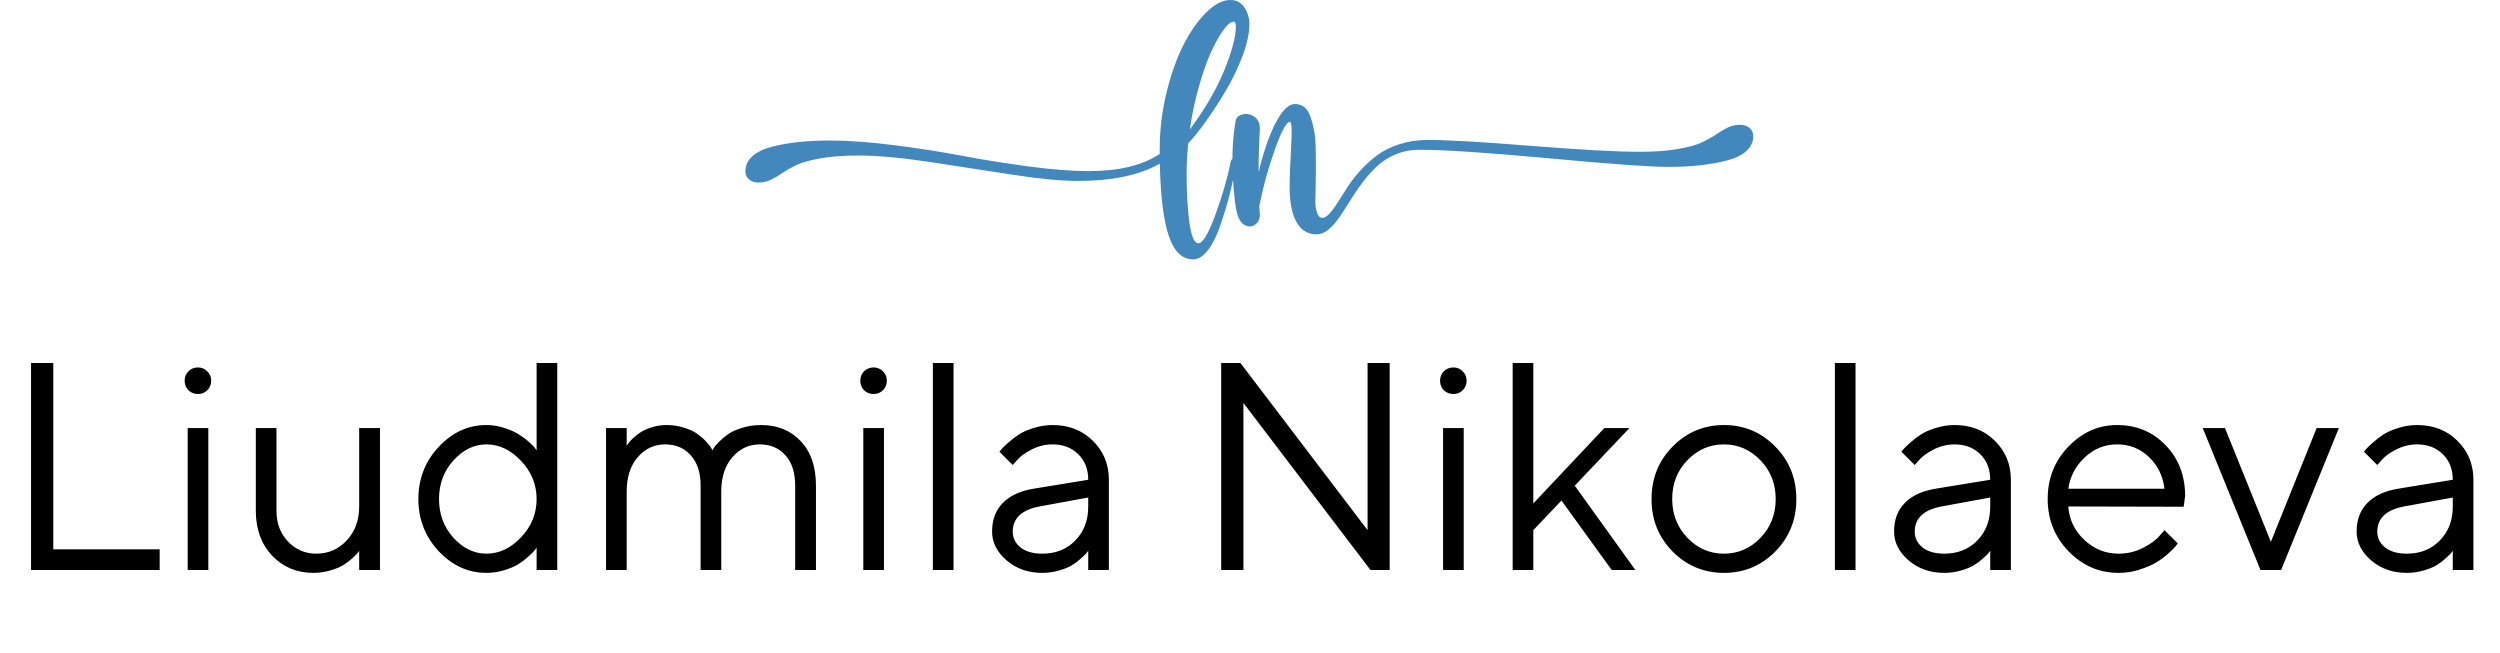
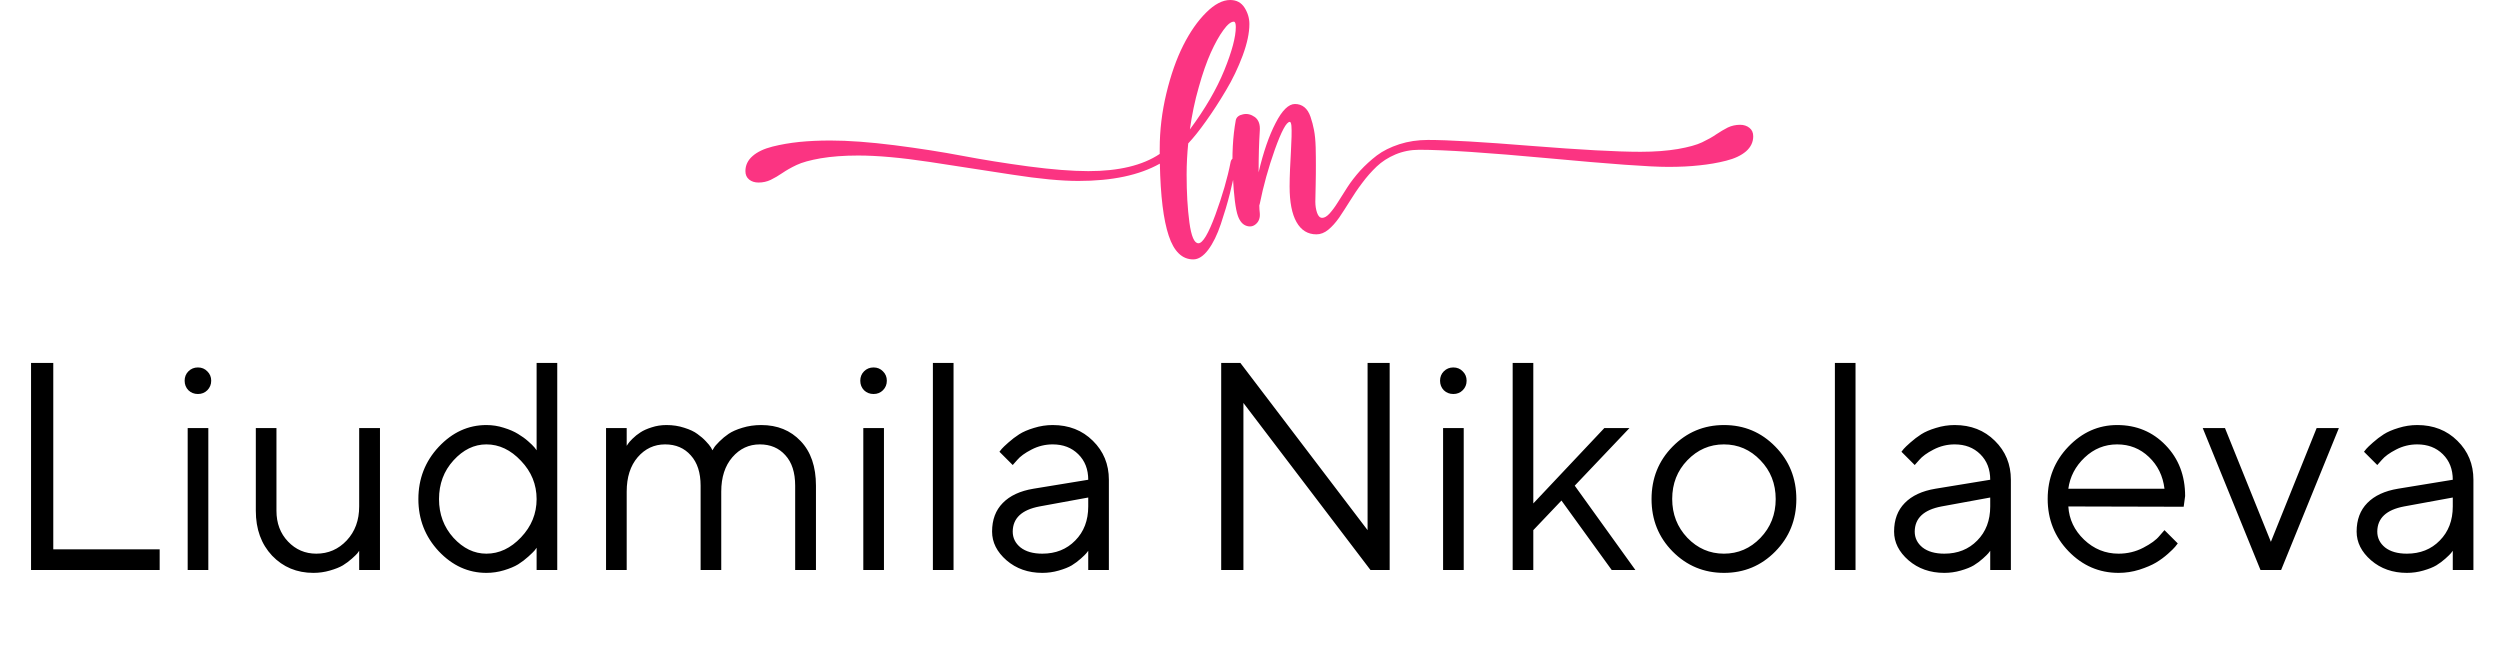
<svg xmlns="http://www.w3.org/2000/svg" width="180" height="47" viewBox="0 0 180 47" fill="none">
-   <path d="M11.496 41.039H2.235V26.134H3.836V39.553H11.496V41.039ZM13.513 41.039V30.821H14.999V41.039H13.513ZM13.565 28.098C13.384 27.911 13.294 27.682 13.294 27.412C13.294 27.142 13.384 26.917 13.565 26.736C13.752 26.549 13.98 26.456 14.251 26.456C14.521 26.456 14.746 26.549 14.926 26.736C15.113 26.917 15.207 27.142 15.207 27.412C15.207 27.682 15.113 27.911 14.926 28.098C14.746 28.278 14.521 28.368 14.251 28.368C13.98 28.368 13.752 28.278 13.565 28.098ZM25.861 41.039V39.657C25.833 39.698 25.792 39.757 25.736 39.833C25.681 39.903 25.549 40.031 25.341 40.218C25.14 40.398 24.922 40.561 24.687 40.706C24.451 40.845 24.139 40.97 23.751 41.081C23.37 41.191 22.975 41.247 22.566 41.247C21.374 41.247 20.383 40.835 19.593 40.01C18.81 39.178 18.419 38.101 18.419 36.777V30.821H19.905V36.777C19.905 37.671 20.182 38.409 20.737 38.991C21.291 39.574 21.97 39.864 22.774 39.864C23.64 39.864 24.371 39.546 24.967 38.908C25.563 38.271 25.861 37.456 25.861 36.466V30.821H27.358V41.039H25.861ZM37.513 38.69C38.262 37.9 38.636 36.982 38.636 35.935C38.636 34.882 38.262 33.964 37.513 33.181C36.772 32.391 35.94 31.996 35.019 31.996C34.139 31.996 33.349 32.381 32.649 33.15C31.956 33.912 31.609 34.841 31.609 35.935C31.609 37.023 31.956 37.952 32.649 38.721C33.349 39.483 34.139 39.864 35.019 39.864C35.94 39.864 36.772 39.473 37.513 38.69ZM38.636 32.422V26.134H40.122V41.039H38.636V39.438C38.608 39.48 38.559 39.546 38.49 39.636C38.421 39.719 38.272 39.864 38.043 40.072C37.815 40.28 37.569 40.467 37.305 40.634C37.042 40.793 36.702 40.935 36.287 41.06C35.878 41.185 35.455 41.247 35.019 41.247C33.716 41.247 32.572 40.727 31.588 39.688C30.611 38.641 30.123 37.391 30.123 35.935C30.123 34.473 30.611 33.219 31.588 32.173C32.572 31.126 33.716 30.603 35.019 30.603C35.455 30.603 35.874 30.669 36.276 30.801C36.685 30.925 37.028 31.074 37.305 31.248C37.583 31.414 37.822 31.587 38.023 31.767C38.23 31.948 38.386 32.1 38.49 32.225L38.636 32.422ZM57.252 41.039V34.969C57.252 34.019 57.016 33.288 56.545 32.776C56.081 32.256 55.468 31.996 54.705 31.996C53.922 31.996 53.264 32.304 52.73 32.921C52.197 33.538 51.93 34.362 51.93 35.395V41.039H50.444V34.969C50.444 34.033 50.208 33.306 49.737 32.786C49.273 32.259 48.656 31.996 47.887 31.996C47.104 31.996 46.445 32.304 45.912 32.921C45.385 33.538 45.122 34.362 45.122 35.395V41.039H43.635V30.821H45.122V32.1C45.15 32.058 45.184 32.006 45.226 31.944C45.267 31.875 45.371 31.757 45.538 31.591C45.711 31.417 45.901 31.265 46.109 31.133C46.317 30.995 46.587 30.873 46.92 30.77C47.253 30.659 47.609 30.603 47.991 30.603C48.448 30.603 48.874 30.669 49.269 30.801C49.671 30.925 49.986 31.074 50.215 31.248C50.451 31.414 50.652 31.587 50.818 31.767C50.991 31.948 51.116 32.1 51.192 32.225L51.296 32.422C51.324 32.381 51.362 32.318 51.41 32.235C51.459 32.145 51.587 31.996 51.795 31.788C52.003 31.58 52.225 31.397 52.46 31.237C52.703 31.071 53.032 30.925 53.448 30.801C53.87 30.669 54.324 30.603 54.809 30.603C55.974 30.603 56.919 30.988 57.647 31.757C58.382 32.526 58.749 33.597 58.749 34.969V41.039H57.252ZM62.158 41.039V30.821H63.645V41.039H62.158ZM62.21 28.098C62.03 27.911 61.94 27.682 61.94 27.412C61.94 27.142 62.03 26.917 62.21 26.736C62.397 26.549 62.626 26.456 62.896 26.456C63.166 26.456 63.392 26.549 63.572 26.736C63.759 26.917 63.852 27.142 63.852 27.412C63.852 27.682 63.759 27.911 63.572 28.098C63.392 28.278 63.166 28.368 62.896 28.368C62.626 28.368 62.397 28.278 62.21 28.098ZM68.655 26.134V41.039H67.168V26.134H68.655ZM74.413 35.187L78.353 34.543C78.353 33.787 78.114 33.174 77.635 32.703C77.157 32.232 76.544 31.996 75.796 31.996C75.255 31.996 74.746 32.121 74.268 32.37C73.796 32.613 73.453 32.862 73.239 33.119L72.916 33.482L71.96 32.526C72.002 32.471 72.057 32.401 72.126 32.318C72.203 32.228 72.362 32.076 72.605 31.861C72.854 31.639 73.114 31.442 73.384 31.268C73.654 31.095 74.008 30.943 74.444 30.811C74.888 30.672 75.338 30.603 75.796 30.603C76.96 30.603 77.923 30.981 78.685 31.736C79.454 32.491 79.839 33.427 79.839 34.543V41.039H78.353V39.657C78.325 39.698 78.28 39.757 78.217 39.833C78.162 39.903 78.03 40.031 77.822 40.218C77.621 40.398 77.403 40.561 77.168 40.706C76.932 40.845 76.62 40.97 76.232 41.081C75.851 41.191 75.456 41.247 75.047 41.247C74.028 41.247 73.169 40.946 72.469 40.343C71.776 39.74 71.43 39.05 71.43 38.274C71.43 37.422 71.686 36.736 72.199 36.216C72.712 35.689 73.45 35.346 74.413 35.187ZM75.047 39.864C76.01 39.864 76.8 39.549 77.417 38.919C78.041 38.288 78.353 37.47 78.353 36.466V35.821L74.839 36.466C73.564 36.708 72.923 37.311 72.916 38.274C72.916 38.731 73.103 39.113 73.478 39.417C73.859 39.715 74.382 39.864 75.047 39.864ZM98.466 26.134H100.056V41.039H98.674L89.526 29.013V41.039H87.926V26.134H89.308L98.466 38.17V26.134ZM103.902 41.039V30.821H105.388V41.039H103.902ZM103.954 28.098C103.774 27.911 103.684 27.682 103.684 27.412C103.684 27.142 103.774 26.917 103.954 26.736C104.141 26.549 104.37 26.456 104.64 26.456C104.91 26.456 105.135 26.549 105.315 26.736C105.503 26.917 105.596 27.142 105.596 27.412C105.596 27.682 105.503 27.911 105.315 28.098C105.135 28.278 104.91 28.368 104.64 28.368C104.37 28.368 104.141 28.278 103.954 28.098ZM110.398 38.17V41.039H108.912V26.134H110.398V36.247L115.512 30.821H117.321L113.381 34.969L117.747 41.039H116.042L112.425 36.039L110.398 38.17ZM126.749 38.731C127.483 37.969 127.85 37.037 127.85 35.935C127.85 34.827 127.483 33.895 126.749 33.139C126.021 32.377 125.144 31.996 124.119 31.996C123.1 31.996 122.224 32.377 121.489 33.139C120.761 33.895 120.398 34.823 120.398 35.925C120.398 37.02 120.761 37.952 121.489 38.721C122.224 39.483 123.1 39.864 124.119 39.864C125.144 39.864 126.021 39.487 126.749 38.731ZM120.429 39.709C119.417 38.683 118.911 37.425 118.911 35.935C118.911 34.439 119.417 33.178 120.429 32.152C121.447 31.119 122.681 30.603 124.129 30.603C125.578 30.603 126.808 31.119 127.819 32.152C128.831 33.178 129.337 34.439 129.337 35.935C129.337 37.425 128.831 38.683 127.819 39.709C126.808 40.734 125.578 41.247 124.129 41.247C122.681 41.247 121.447 40.734 120.429 39.709ZM133.598 26.134V41.039H132.112V26.134H133.598ZM139.357 35.187L143.296 34.543C143.296 33.787 143.057 33.174 142.579 32.703C142.101 32.232 141.488 31.996 140.739 31.996C140.199 31.996 139.69 32.121 139.211 32.37C138.74 32.613 138.397 32.862 138.182 33.119L137.86 33.482L136.904 32.526C136.945 32.471 137.001 32.401 137.07 32.318C137.146 32.228 137.306 32.076 137.548 31.861C137.798 31.639 138.058 31.442 138.328 31.268C138.598 31.095 138.952 30.943 139.388 30.811C139.832 30.672 140.282 30.603 140.739 30.603C141.904 30.603 142.867 30.981 143.629 31.736C144.398 32.491 144.783 33.427 144.783 34.543V41.039H143.296V39.657C143.269 39.698 143.224 39.757 143.161 39.833C143.106 39.903 142.974 40.031 142.766 40.218C142.565 40.398 142.347 40.561 142.111 40.706C141.876 40.845 141.564 40.97 141.176 41.081C140.795 41.191 140.4 41.247 139.991 41.247C138.972 41.247 138.113 40.946 137.413 40.343C136.72 39.74 136.374 39.05 136.374 38.274C136.374 37.422 136.63 36.736 137.143 36.216C137.656 35.689 138.394 35.346 139.357 35.187ZM139.991 39.864C140.954 39.864 141.744 39.549 142.361 38.919C142.985 38.288 143.296 37.47 143.296 36.466V35.821L139.783 36.466C138.508 36.708 137.867 37.311 137.86 38.274C137.86 38.731 138.047 39.113 138.421 39.417C138.803 39.715 139.326 39.864 139.991 39.864ZM157.225 36.486L148.92 36.466C148.975 37.387 149.353 38.184 150.053 38.856C150.76 39.528 151.588 39.864 152.537 39.864C153.174 39.864 153.767 39.722 154.314 39.438C154.862 39.154 155.25 38.87 155.479 38.586L155.842 38.17L156.799 39.127C156.757 39.182 156.695 39.262 156.612 39.366C156.535 39.463 156.362 39.632 156.092 39.875C155.828 40.111 155.541 40.322 155.229 40.509C154.924 40.689 154.526 40.859 154.034 41.018C153.549 41.171 153.05 41.247 152.537 41.247C151.144 41.247 149.945 40.731 148.941 39.698C147.936 38.659 147.433 37.401 147.433 35.925C147.433 34.449 147.929 33.195 148.92 32.162C149.918 31.123 151.089 30.603 152.433 30.603C153.826 30.603 154.99 31.088 155.926 32.058C156.861 33.022 157.329 34.241 157.329 35.717L157.225 36.486ZM154.72 32.9C154.089 32.297 153.327 31.996 152.433 31.996C151.539 31.996 150.76 32.311 150.094 32.942C149.429 33.572 149.038 34.321 148.92 35.187H155.842C155.731 34.265 155.357 33.503 154.72 32.9ZM164.241 41.039H162.755L158.597 30.821H160.198L163.503 39.012L166.798 30.821H168.399L164.241 41.039ZM172.66 35.187L176.6 34.543C176.6 33.787 176.361 33.174 175.883 32.703C175.405 32.232 174.791 31.996 174.043 31.996C173.502 31.996 172.993 32.121 172.515 32.37C172.044 32.613 171.701 32.862 171.486 33.119L171.164 33.482L170.207 32.526C170.249 32.471 170.304 32.401 170.374 32.318C170.45 32.228 170.609 32.076 170.852 31.861C171.101 31.639 171.361 31.442 171.631 31.268C171.902 31.095 172.255 30.943 172.692 30.811C173.135 30.672 173.585 30.603 174.043 30.603C175.207 30.603 176.17 30.981 176.932 31.736C177.702 32.491 178.086 33.427 178.086 34.543V41.039H176.6V39.657C176.572 39.698 176.527 39.757 176.465 39.833C176.409 39.903 176.278 40.031 176.07 40.218C175.869 40.398 175.651 40.561 175.415 40.706C175.179 40.845 174.867 40.97 174.479 41.081C174.098 41.191 173.703 41.247 173.294 41.247C172.276 41.247 171.417 40.946 170.717 40.343C170.024 39.74 169.677 39.05 169.677 38.274C169.677 37.422 169.934 36.736 170.446 36.216C170.959 35.689 171.697 35.346 172.66 35.187ZM173.294 39.864C174.258 39.864 175.048 39.549 175.664 38.919C176.288 38.288 176.6 37.47 176.6 36.466V35.821L173.087 36.466C171.812 36.708 171.171 37.311 171.164 38.274C171.164 38.731 171.351 39.113 171.725 39.417C172.106 39.715 172.629 39.864 173.294 39.864Z" fill="black" />
-   <path d="M88.608 11.647C88.638 11.532 88.688 11.452 88.768 11.408C88.842 11.363 88.912 11.378 88.978 11.447C89.032 11.512 89.052 11.617 89.022 11.757C88.888 12.509 88.728 13.237 88.553 13.93C88.378 14.628 88.158 15.361 87.899 16.134C87.644 16.897 87.34 17.515 86.995 17.979C86.646 18.443 86.286 18.677 85.912 18.677C85.118 18.677 84.523 18.109 84.149 16.972C83.769 15.84 83.555 14.11 83.51 11.782C82.031 12.614 80.074 13.028 77.638 13.028C76.419 13.028 74.831 12.879 72.874 12.574C70.922 12.27 68.934 11.961 66.912 11.657C64.89 11.353 63.182 11.198 61.789 11.198C60.756 11.198 59.857 11.268 59.088 11.398C58.324 11.532 57.745 11.692 57.35 11.881C56.951 12.071 56.611 12.265 56.327 12.46C56.042 12.655 55.767 12.814 55.493 12.949C55.223 13.078 54.928 13.143 54.614 13.143C54.344 13.143 54.12 13.073 53.94 12.929C53.755 12.779 53.67 12.579 53.67 12.32C53.67 11.902 53.84 11.538 54.184 11.238C54.529 10.934 55.008 10.71 55.617 10.555C56.231 10.401 56.871 10.291 57.545 10.221C58.224 10.152 58.968 10.117 59.792 10.117C61.085 10.117 62.628 10.232 64.405 10.456C66.193 10.685 67.816 10.94 69.289 11.219C70.762 11.498 72.345 11.752 74.052 11.982C75.755 12.206 77.193 12.321 78.362 12.321C80.554 12.321 82.271 11.907 83.5 11.084V10.7C83.5 9.374 83.659 8.053 83.979 6.721C84.298 5.395 84.703 4.243 85.192 3.271C85.682 2.299 86.231 1.511 86.84 0.908C87.444 0.304 88.024 0 88.573 0C89.028 0 89.372 0.184 89.607 0.553C89.841 0.922 89.956 1.316 89.956 1.73C89.956 2.368 89.797 3.126 89.472 4.003C89.147 4.871 88.748 5.714 88.264 6.516C87.784 7.329 87.305 8.062 86.831 8.725C86.361 9.388 85.932 9.922 85.552 10.326C85.477 11.063 85.437 11.817 85.437 12.579C85.437 13.866 85.502 15.012 85.637 16.015C85.772 17.017 85.987 17.516 86.286 17.516C86.596 17.516 87.005 16.832 87.509 15.461C88.009 14.09 88.383 12.819 88.608 11.647ZM88.833 1.56C88.623 1.56 88.373 1.765 88.079 2.174C87.784 2.577 87.484 3.116 87.18 3.784C86.88 4.457 86.586 5.285 86.311 6.277C86.026 7.264 85.817 8.276 85.672 9.318C86.77 7.837 87.594 6.422 88.149 5.06C88.698 3.709 88.978 2.662 88.978 1.944C88.978 1.69 88.927 1.56 88.833 1.56ZM125.289 8.985C125.553 8.985 125.778 9.059 125.958 9.204C126.142 9.349 126.232 9.548 126.232 9.812C126.232 10.226 126.062 10.59 125.718 10.894C125.368 11.194 124.894 11.418 124.28 11.572C123.676 11.727 123.031 11.837 122.352 11.906C121.678 11.981 120.934 12.016 120.116 12.016C118.767 12.016 115.911 11.806 111.522 11.398C107.138 10.994 104.027 10.784 102.185 10.784C101.571 10.784 101.001 10.899 100.477 11.118C99.943 11.343 99.493 11.637 99.119 11.991C98.744 12.35 98.395 12.744 98.075 13.178C97.745 13.612 97.456 14.046 97.186 14.484C96.916 14.913 96.662 15.312 96.422 15.666C96.172 16.02 95.913 16.314 95.638 16.539C95.364 16.763 95.079 16.873 94.784 16.873C94.155 16.873 93.681 16.578 93.346 15.985C93.017 15.402 92.852 14.549 92.852 13.432C92.852 13.078 92.862 12.66 92.882 12.181C92.907 11.697 92.927 11.274 92.947 10.905C92.967 10.536 92.982 10.182 92.992 9.842C93.002 9.503 92.997 9.239 92.982 9.055C92.962 8.87 92.922 8.775 92.867 8.775C92.622 8.775 92.268 9.438 91.788 10.77C91.319 12.096 90.959 13.397 90.705 14.669C90.695 14.704 90.685 14.749 90.67 14.793C90.67 14.858 90.67 14.948 90.68 15.073C90.69 15.197 90.695 15.292 90.705 15.347C90.734 15.676 90.645 15.935 90.44 16.119C90.24 16.304 90.005 16.349 89.741 16.259C89.471 16.169 89.272 15.935 89.132 15.556C88.962 15.087 88.837 14.11 88.762 12.629C88.692 11.153 88.762 9.822 88.977 8.65C89.027 8.431 89.202 8.291 89.496 8.232C89.796 8.162 90.08 8.237 90.355 8.431C90.62 8.636 90.74 8.96 90.705 9.408C90.65 10.251 90.62 11.253 90.62 12.41C90.959 10.959 91.369 9.772 91.843 8.86C92.312 7.942 92.782 7.488 93.236 7.488C93.495 7.488 93.72 7.563 93.915 7.718C94.105 7.872 94.254 8.107 94.359 8.416C94.464 8.725 94.549 9.044 94.609 9.368C94.674 9.697 94.714 10.111 94.729 10.615C94.743 11.118 94.743 11.547 94.743 11.906C94.743 12.27 94.743 12.729 94.729 13.282C94.714 13.836 94.704 14.25 94.704 14.524C94.704 14.818 94.749 15.087 94.829 15.322C94.913 15.566 95.038 15.685 95.198 15.685C95.363 15.685 95.537 15.581 95.727 15.376C95.917 15.167 96.117 14.898 96.322 14.569C96.531 14.239 96.761 13.876 97.011 13.482C97.266 13.088 97.575 12.689 97.935 12.285C98.299 11.891 98.699 11.527 99.133 11.193C99.577 10.859 100.112 10.595 100.751 10.385C101.385 10.181 102.074 10.076 102.813 10.076C104.256 10.076 106.733 10.221 110.263 10.505C113.793 10.784 116.405 10.929 118.113 10.929C119.141 10.929 120.04 10.859 120.809 10.729C121.573 10.595 122.157 10.435 122.552 10.246C122.951 10.056 123.29 9.867 123.57 9.672C123.86 9.478 124.134 9.318 124.404 9.179C124.679 9.05 124.974 8.985 125.289 8.985Z" fill="#4288BD" />
+   <path d="M11.496 41.039H2.235V26.133H3.836V39.552H11.496V41.039ZM13.513 41.039V30.821H14.999V41.039H13.513ZM13.565 28.098C13.384 27.911 13.294 27.682 13.294 27.412C13.294 27.142 13.384 26.916 13.565 26.736C13.752 26.549 13.98 26.456 14.251 26.456C14.521 26.456 14.746 26.549 14.926 26.736C15.113 26.916 15.207 27.142 15.207 27.412C15.207 27.682 15.113 27.911 14.926 28.098C14.746 28.278 14.521 28.368 14.251 28.368C13.98 28.368 13.752 28.278 13.565 28.098ZM25.861 41.039V39.656C25.833 39.698 25.792 39.757 25.736 39.833C25.681 39.902 25.549 40.031 25.341 40.218C25.14 40.398 24.922 40.561 24.687 40.706C24.451 40.845 24.139 40.969 23.751 41.08C23.37 41.191 22.975 41.247 22.566 41.247C21.374 41.247 20.383 40.834 19.593 40.01C18.81 39.178 18.419 38.101 18.419 36.777V30.821H19.905V36.777C19.905 37.671 20.182 38.409 20.737 38.991C21.291 39.573 21.97 39.864 22.774 39.864C23.64 39.864 24.371 39.545 24.967 38.908C25.563 38.27 25.861 37.456 25.861 36.465V30.821H27.358V41.039H25.861ZM37.513 38.69C38.262 37.9 38.636 36.982 38.636 35.935C38.636 34.882 38.262 33.964 37.513 33.181C36.772 32.391 35.94 31.996 35.019 31.996C34.139 31.996 33.349 32.38 32.649 33.15C31.956 33.912 31.609 34.84 31.609 35.935C31.609 37.023 31.956 37.952 32.649 38.721C33.349 39.483 34.139 39.864 35.019 39.864C35.94 39.864 36.772 39.473 37.513 38.69ZM38.636 32.422V26.133H40.122V41.039H38.636V39.438C38.608 39.48 38.559 39.545 38.49 39.636C38.421 39.719 38.272 39.864 38.043 40.072C37.815 40.28 37.569 40.467 37.305 40.633C37.042 40.793 36.702 40.935 36.287 41.06C35.878 41.184 35.455 41.247 35.019 41.247C33.716 41.247 32.572 40.727 31.588 39.688C30.611 38.641 30.123 37.39 30.123 35.935C30.123 34.473 30.611 33.219 31.588 32.172C32.572 31.126 33.716 30.603 35.019 30.603C35.455 30.603 35.874 30.669 36.276 30.8C36.685 30.925 37.028 31.074 37.305 31.247C37.583 31.414 37.822 31.587 38.023 31.767C38.23 31.947 38.386 32.1 38.49 32.224L38.636 32.422ZM57.252 41.039V34.968C57.252 34.019 57.016 33.288 56.545 32.775C56.081 32.256 55.468 31.996 54.705 31.996C53.922 31.996 53.264 32.304 52.73 32.921C52.197 33.538 51.93 34.362 51.93 35.395V41.039H50.444V34.968C50.444 34.033 50.208 33.305 49.737 32.786C49.273 32.259 48.656 31.996 47.887 31.996C47.104 31.996 46.445 32.304 45.912 32.921C45.385 33.538 45.122 34.362 45.122 35.395V41.039H43.635V30.821H45.122V32.1C45.15 32.058 45.184 32.006 45.226 31.944C45.267 31.875 45.371 31.757 45.538 31.59C45.711 31.417 45.901 31.265 46.109 31.133C46.317 30.994 46.587 30.873 46.92 30.769C47.253 30.658 47.609 30.603 47.991 30.603C48.448 30.603 48.874 30.669 49.269 30.8C49.671 30.925 49.986 31.074 50.215 31.247C50.451 31.414 50.652 31.587 50.818 31.767C50.991 31.947 51.116 32.1 51.192 32.224L51.296 32.422C51.324 32.38 51.362 32.318 51.41 32.235C51.459 32.145 51.587 31.996 51.795 31.788C52.003 31.58 52.225 31.396 52.46 31.237C52.703 31.071 53.032 30.925 53.448 30.8C53.87 30.669 54.324 30.603 54.809 30.603C55.974 30.603 56.919 30.988 57.647 31.757C58.382 32.526 58.749 33.596 58.749 34.968V41.039H57.252ZM62.158 41.039V30.821H63.645V41.039H62.158ZM62.21 28.098C62.03 27.911 61.94 27.682 61.94 27.412C61.94 27.142 62.03 26.916 62.21 26.736C62.397 26.549 62.626 26.456 62.896 26.456C63.166 26.456 63.392 26.549 63.572 26.736C63.759 26.916 63.852 27.142 63.852 27.412C63.852 27.682 63.759 27.911 63.572 28.098C63.392 28.278 63.166 28.368 62.896 28.368C62.626 28.368 62.397 28.278 62.21 28.098ZM68.655 26.133V41.039H67.168V26.133H68.655ZM74.413 35.187L78.353 34.542C78.353 33.787 78.114 33.174 77.635 32.703C77.157 32.231 76.544 31.996 75.796 31.996C75.255 31.996 74.746 32.12 74.268 32.37C73.796 32.612 73.453 32.862 73.239 33.118L72.916 33.482L71.96 32.526C72.002 32.47 72.057 32.401 72.126 32.318C72.203 32.228 72.362 32.075 72.605 31.861C72.854 31.639 73.114 31.441 73.384 31.268C73.654 31.095 74.008 30.942 74.444 30.811C74.888 30.672 75.338 30.603 75.796 30.603C76.96 30.603 77.923 30.981 78.685 31.736C79.454 32.491 79.839 33.427 79.839 34.542V41.039H78.353V39.656C78.325 39.698 78.28 39.757 78.217 39.833C78.162 39.902 78.03 40.031 77.822 40.218C77.621 40.398 77.403 40.561 77.168 40.706C76.932 40.845 76.62 40.969 76.232 41.08C75.851 41.191 75.456 41.247 75.047 41.247C74.028 41.247 73.169 40.945 72.469 40.342C71.776 39.739 71.43 39.05 71.43 38.274C71.43 37.422 71.686 36.736 72.199 36.216C72.712 35.689 73.45 35.346 74.413 35.187ZM75.047 39.864C76.01 39.864 76.8 39.549 77.417 38.918C78.041 38.288 78.353 37.47 78.353 36.465V35.821L74.839 36.465C73.564 36.708 72.923 37.311 72.916 38.274C72.916 38.731 73.103 39.112 73.478 39.417C73.859 39.715 74.382 39.864 75.047 39.864ZM98.466 26.133H100.056V41.039H98.674L89.526 29.013V41.039H87.926V26.133H89.308L98.466 38.17V26.133ZM103.902 41.039V30.821H105.388V41.039H103.902ZM103.954 28.098C103.774 27.911 103.684 27.682 103.684 27.412C103.684 27.142 103.774 26.916 103.954 26.736C104.141 26.549 104.37 26.456 104.64 26.456C104.91 26.456 105.135 26.549 105.315 26.736C105.503 26.916 105.596 27.142 105.596 27.412C105.596 27.682 105.503 27.911 105.315 28.098C105.135 28.278 104.91 28.368 104.64 28.368C104.37 28.368 104.141 28.278 103.954 28.098ZM110.398 38.17V41.039H108.912V26.133H110.398V36.247L115.512 30.821H117.321L113.381 34.968L117.747 41.039H116.042L112.425 36.039L110.398 38.17ZM126.749 38.731C127.483 37.969 127.85 37.037 127.85 35.935C127.85 34.827 127.483 33.894 126.749 33.139C126.021 32.377 125.144 31.996 124.119 31.996C123.1 31.996 122.224 32.377 121.489 33.139C120.761 33.894 120.398 34.823 120.398 35.925C120.398 37.02 120.761 37.952 121.489 38.721C122.224 39.483 123.1 39.864 124.119 39.864C125.144 39.864 126.021 39.487 126.749 38.731ZM120.429 39.708C119.417 38.683 118.911 37.425 118.911 35.935C118.911 34.438 119.417 33.177 120.429 32.152C121.447 31.119 122.681 30.603 124.129 30.603C125.578 30.603 126.808 31.119 127.819 32.152C128.831 33.177 129.337 34.438 129.337 35.935C129.337 37.425 128.831 38.683 127.819 39.708C126.808 40.734 125.578 41.247 124.129 41.247C122.681 41.247 121.447 40.734 120.429 39.708ZM133.598 26.133V41.039H132.112V26.133H133.598ZM139.357 35.187L143.296 34.542C143.296 33.787 143.057 33.174 142.579 32.703C142.101 32.231 141.488 31.996 140.739 31.996C140.199 31.996 139.69 32.12 139.211 32.37C138.74 32.612 138.397 32.862 138.182 33.118L137.86 33.482L136.904 32.526C136.945 32.47 137.001 32.401 137.07 32.318C137.146 32.228 137.306 32.075 137.548 31.861C137.798 31.639 138.058 31.441 138.328 31.268C138.598 31.095 138.952 30.942 139.388 30.811C139.832 30.672 140.282 30.603 140.739 30.603C141.904 30.603 142.867 30.981 143.629 31.736C144.398 32.491 144.783 33.427 144.783 34.542V41.039H143.296V39.656C143.269 39.698 143.224 39.757 143.161 39.833C143.106 39.902 142.974 40.031 142.766 40.218C142.565 40.398 142.347 40.561 142.111 40.706C141.876 40.845 141.564 40.969 141.176 41.08C140.795 41.191 140.4 41.247 139.991 41.247C138.972 41.247 138.113 40.945 137.413 40.342C136.72 39.739 136.374 39.05 136.374 38.274C136.374 37.422 136.63 36.736 137.143 36.216C137.656 35.689 138.394 35.346 139.357 35.187ZM139.991 39.864C140.954 39.864 141.744 39.549 142.361 38.918C142.985 38.288 143.296 37.47 143.296 36.465V35.821L139.783 36.465C138.508 36.708 137.867 37.311 137.86 38.274C137.86 38.731 138.047 39.112 138.421 39.417C138.803 39.715 139.326 39.864 139.991 39.864ZM157.225 36.486L148.92 36.465C148.975 37.387 149.353 38.184 150.053 38.856C150.76 39.528 151.588 39.864 152.537 39.864C153.174 39.864 153.767 39.722 154.314 39.438C154.862 39.154 155.25 38.87 155.479 38.586L155.842 38.17L156.799 39.126C156.757 39.182 156.695 39.261 156.612 39.365C156.535 39.462 156.362 39.632 156.092 39.875C155.828 40.11 155.541 40.322 155.229 40.509C154.924 40.689 154.526 40.859 154.034 41.018C153.549 41.17 153.05 41.247 152.537 41.247C151.144 41.247 149.945 40.73 148.941 39.698C147.936 38.658 147.433 37.401 147.433 35.925C147.433 34.449 147.929 33.195 148.92 32.162C149.918 31.123 151.089 30.603 152.433 30.603C153.826 30.603 154.99 31.088 155.926 32.058C156.861 33.021 157.329 34.241 157.329 35.717L157.225 36.486ZM154.72 32.9C154.089 32.297 153.327 31.996 152.433 31.996C151.539 31.996 150.76 32.311 150.094 32.942C149.429 33.572 149.038 34.321 148.92 35.187H155.842C155.731 34.265 155.357 33.503 154.72 32.9ZM164.241 41.039H162.755L158.597 30.821H160.198L163.503 39.012L166.798 30.821H168.399L164.241 41.039ZM172.66 35.187L176.6 34.542C176.6 33.787 176.361 33.174 175.883 32.703C175.405 32.231 174.791 31.996 174.043 31.996C173.502 31.996 172.993 32.12 172.515 32.37C172.044 32.612 171.701 32.862 171.486 33.118L171.164 33.482L170.207 32.526C170.249 32.47 170.304 32.401 170.374 32.318C170.45 32.228 170.609 32.075 170.852 31.861C171.101 31.639 171.361 31.441 171.631 31.268C171.902 31.095 172.255 30.942 172.692 30.811C173.135 30.672 173.585 30.603 174.043 30.603C175.207 30.603 176.17 30.981 176.932 31.736C177.702 32.491 178.086 33.427 178.086 34.542V41.039H176.6V39.656C176.572 39.698 176.527 39.757 176.465 39.833C176.409 39.902 176.278 40.031 176.07 40.218C175.869 40.398 175.651 40.561 175.415 40.706C175.179 40.845 174.867 40.969 174.479 41.08C174.098 41.191 173.703 41.247 173.294 41.247C172.276 41.247 171.417 40.945 170.717 40.342C170.024 39.739 169.677 39.05 169.677 38.274C169.677 37.422 169.934 36.736 170.446 36.216C170.959 35.689 171.697 35.346 172.66 35.187ZM173.294 39.864C174.258 39.864 175.048 39.549 175.664 38.918C176.288 38.288 176.6 37.47 176.6 36.465V35.821L173.087 36.465C171.812 36.708 171.171 37.311 171.164 38.274C171.164 38.731 171.351 39.112 171.725 39.417C172.106 39.715 172.629 39.864 173.294 39.864Z" fill="black" />
+   <path d="M88.608 11.647C88.638 11.532 88.688 11.452 88.768 11.408C88.842 11.363 88.912 11.378 88.978 11.447C89.032 11.512 89.052 11.617 89.022 11.757C88.888 12.509 88.728 13.237 88.553 13.93C88.378 14.628 88.158 15.361 87.899 16.134C87.644 16.897 87.34 17.515 86.995 17.979C86.646 18.443 86.286 18.677 85.912 18.677C85.118 18.677 84.523 18.109 84.149 16.972C83.769 15.84 83.555 14.11 83.51 11.782C82.031 12.614 80.074 13.028 77.638 13.028C76.419 13.028 74.831 12.879 72.874 12.574C70.922 12.27 68.934 11.961 66.912 11.657C64.89 11.353 63.182 11.198 61.789 11.198C60.756 11.198 59.857 11.268 59.088 11.398C58.324 11.532 57.745 11.692 57.35 11.881C56.951 12.071 56.611 12.265 56.327 12.46C56.042 12.655 55.767 12.814 55.493 12.949C55.223 13.078 54.928 13.143 54.614 13.143C54.344 13.143 54.12 13.073 53.94 12.929C53.755 12.779 53.67 12.579 53.67 12.32C53.67 11.902 53.84 11.538 54.184 11.238C54.529 10.934 55.008 10.71 55.617 10.555C56.231 10.401 56.871 10.291 57.545 10.221C58.224 10.152 58.968 10.117 59.792 10.117C61.085 10.117 62.628 10.232 64.405 10.456C66.193 10.685 67.816 10.94 69.289 11.219C70.762 11.498 72.345 11.752 74.052 11.982C75.755 12.206 77.193 12.321 78.362 12.321C80.554 12.321 82.271 11.907 83.5 11.084V10.7C83.5 9.374 83.659 8.053 83.979 6.721C84.298 5.395 84.703 4.243 85.192 3.271C85.682 2.299 86.231 1.511 86.84 0.908C87.444 0.304 88.024 0 88.573 0C89.028 0 89.372 0.184 89.607 0.553C89.841 0.922 89.956 1.316 89.956 1.73C89.956 2.368 89.797 3.126 89.472 4.003C89.147 4.871 88.748 5.714 88.264 6.516C87.784 7.329 87.305 8.062 86.831 8.725C86.361 9.388 85.932 9.922 85.552 10.326C85.477 11.063 85.437 11.817 85.437 12.579C85.437 13.866 85.502 15.012 85.637 16.015C85.772 17.017 85.987 17.516 86.286 17.516C86.596 17.516 87.005 16.832 87.509 15.461C88.009 14.09 88.383 12.819 88.608 11.647ZM88.833 1.56C88.623 1.56 88.373 1.765 88.079 2.174C87.784 2.577 87.484 3.116 87.18 3.784C86.88 4.457 86.586 5.285 86.311 6.277C86.026 7.264 85.817 8.276 85.672 9.318C86.77 7.837 87.594 6.422 88.149 5.06C88.698 3.709 88.978 2.662 88.978 1.944C88.978 1.69 88.927 1.56 88.833 1.56ZM125.289 8.985C125.553 8.985 125.778 9.059 125.958 9.204C126.142 9.349 126.232 9.548 126.232 9.812C126.232 10.226 126.062 10.59 125.718 10.894C125.368 11.194 124.894 11.418 124.28 11.572C123.676 11.727 123.031 11.837 122.352 11.906C121.678 11.981 120.934 12.016 120.116 12.016C118.767 12.016 115.911 11.806 111.522 11.398C107.138 10.994 104.027 10.784 102.185 10.784C101.571 10.784 101.001 10.899 100.477 11.118C99.943 11.343 99.493 11.637 99.119 11.991C98.744 12.35 98.395 12.744 98.075 13.178C97.745 13.612 97.456 14.046 97.186 14.484C96.916 14.913 96.662 15.312 96.422 15.666C96.172 16.02 95.913 16.314 95.638 16.539C95.364 16.763 95.079 16.873 94.784 16.873C94.155 16.873 93.681 16.578 93.346 15.985C93.017 15.402 92.852 14.549 92.852 13.432C92.852 13.078 92.862 12.66 92.882 12.181C92.907 11.697 92.927 11.274 92.947 10.905C92.967 10.536 92.982 10.182 92.992 9.842C93.002 9.503 92.997 9.239 92.982 9.055C92.962 8.87 92.922 8.775 92.867 8.775C92.622 8.775 92.268 9.438 91.788 10.77C91.319 12.096 90.959 13.397 90.705 14.669C90.695 14.704 90.685 14.749 90.67 14.793C90.67 14.858 90.67 14.948 90.68 15.073C90.69 15.197 90.695 15.292 90.705 15.347C90.734 15.676 90.645 15.935 90.44 16.119C90.24 16.304 90.005 16.349 89.741 16.259C89.471 16.169 89.272 15.935 89.132 15.556C88.962 15.087 88.837 14.11 88.762 12.629C88.692 11.153 88.762 9.822 88.977 8.65C89.027 8.431 89.202 8.291 89.496 8.232C89.796 8.162 90.08 8.237 90.355 8.431C90.62 8.636 90.74 8.96 90.705 9.408C90.65 10.251 90.62 11.253 90.62 12.41C90.959 10.959 91.369 9.772 91.843 8.86C92.312 7.942 92.782 7.488 93.236 7.488C93.495 7.488 93.72 7.563 93.915 7.718C94.105 7.872 94.254 8.107 94.359 8.416C94.464 8.725 94.549 9.044 94.609 9.368C94.674 9.697 94.714 10.111 94.729 10.615C94.743 11.118 94.743 11.547 94.743 11.906C94.743 12.27 94.743 12.729 94.729 13.282C94.714 13.836 94.704 14.25 94.704 14.524C94.704 14.818 94.749 15.087 94.829 15.322C94.913 15.566 95.038 15.685 95.198 15.685C95.363 15.685 95.537 15.581 95.727 15.376C95.917 15.167 96.117 14.898 96.322 14.569C96.531 14.239 96.761 13.876 97.011 13.482C97.266 13.088 97.575 12.689 97.935 12.285C98.299 11.891 98.699 11.527 99.133 11.193C99.577 10.859 100.112 10.595 100.751 10.385C101.385 10.181 102.074 10.076 102.813 10.076C104.256 10.076 106.733 10.221 110.263 10.505C113.793 10.784 116.405 10.929 118.113 10.929C119.141 10.929 120.04 10.859 120.809 10.729C121.573 10.595 122.157 10.435 122.552 10.246C122.951 10.056 123.29 9.867 123.57 9.672C123.86 9.478 124.134 9.318 124.404 9.179C124.679 9.05 124.974 8.985 125.289 8.985Z" fill="#FB3482" />
</svg>
